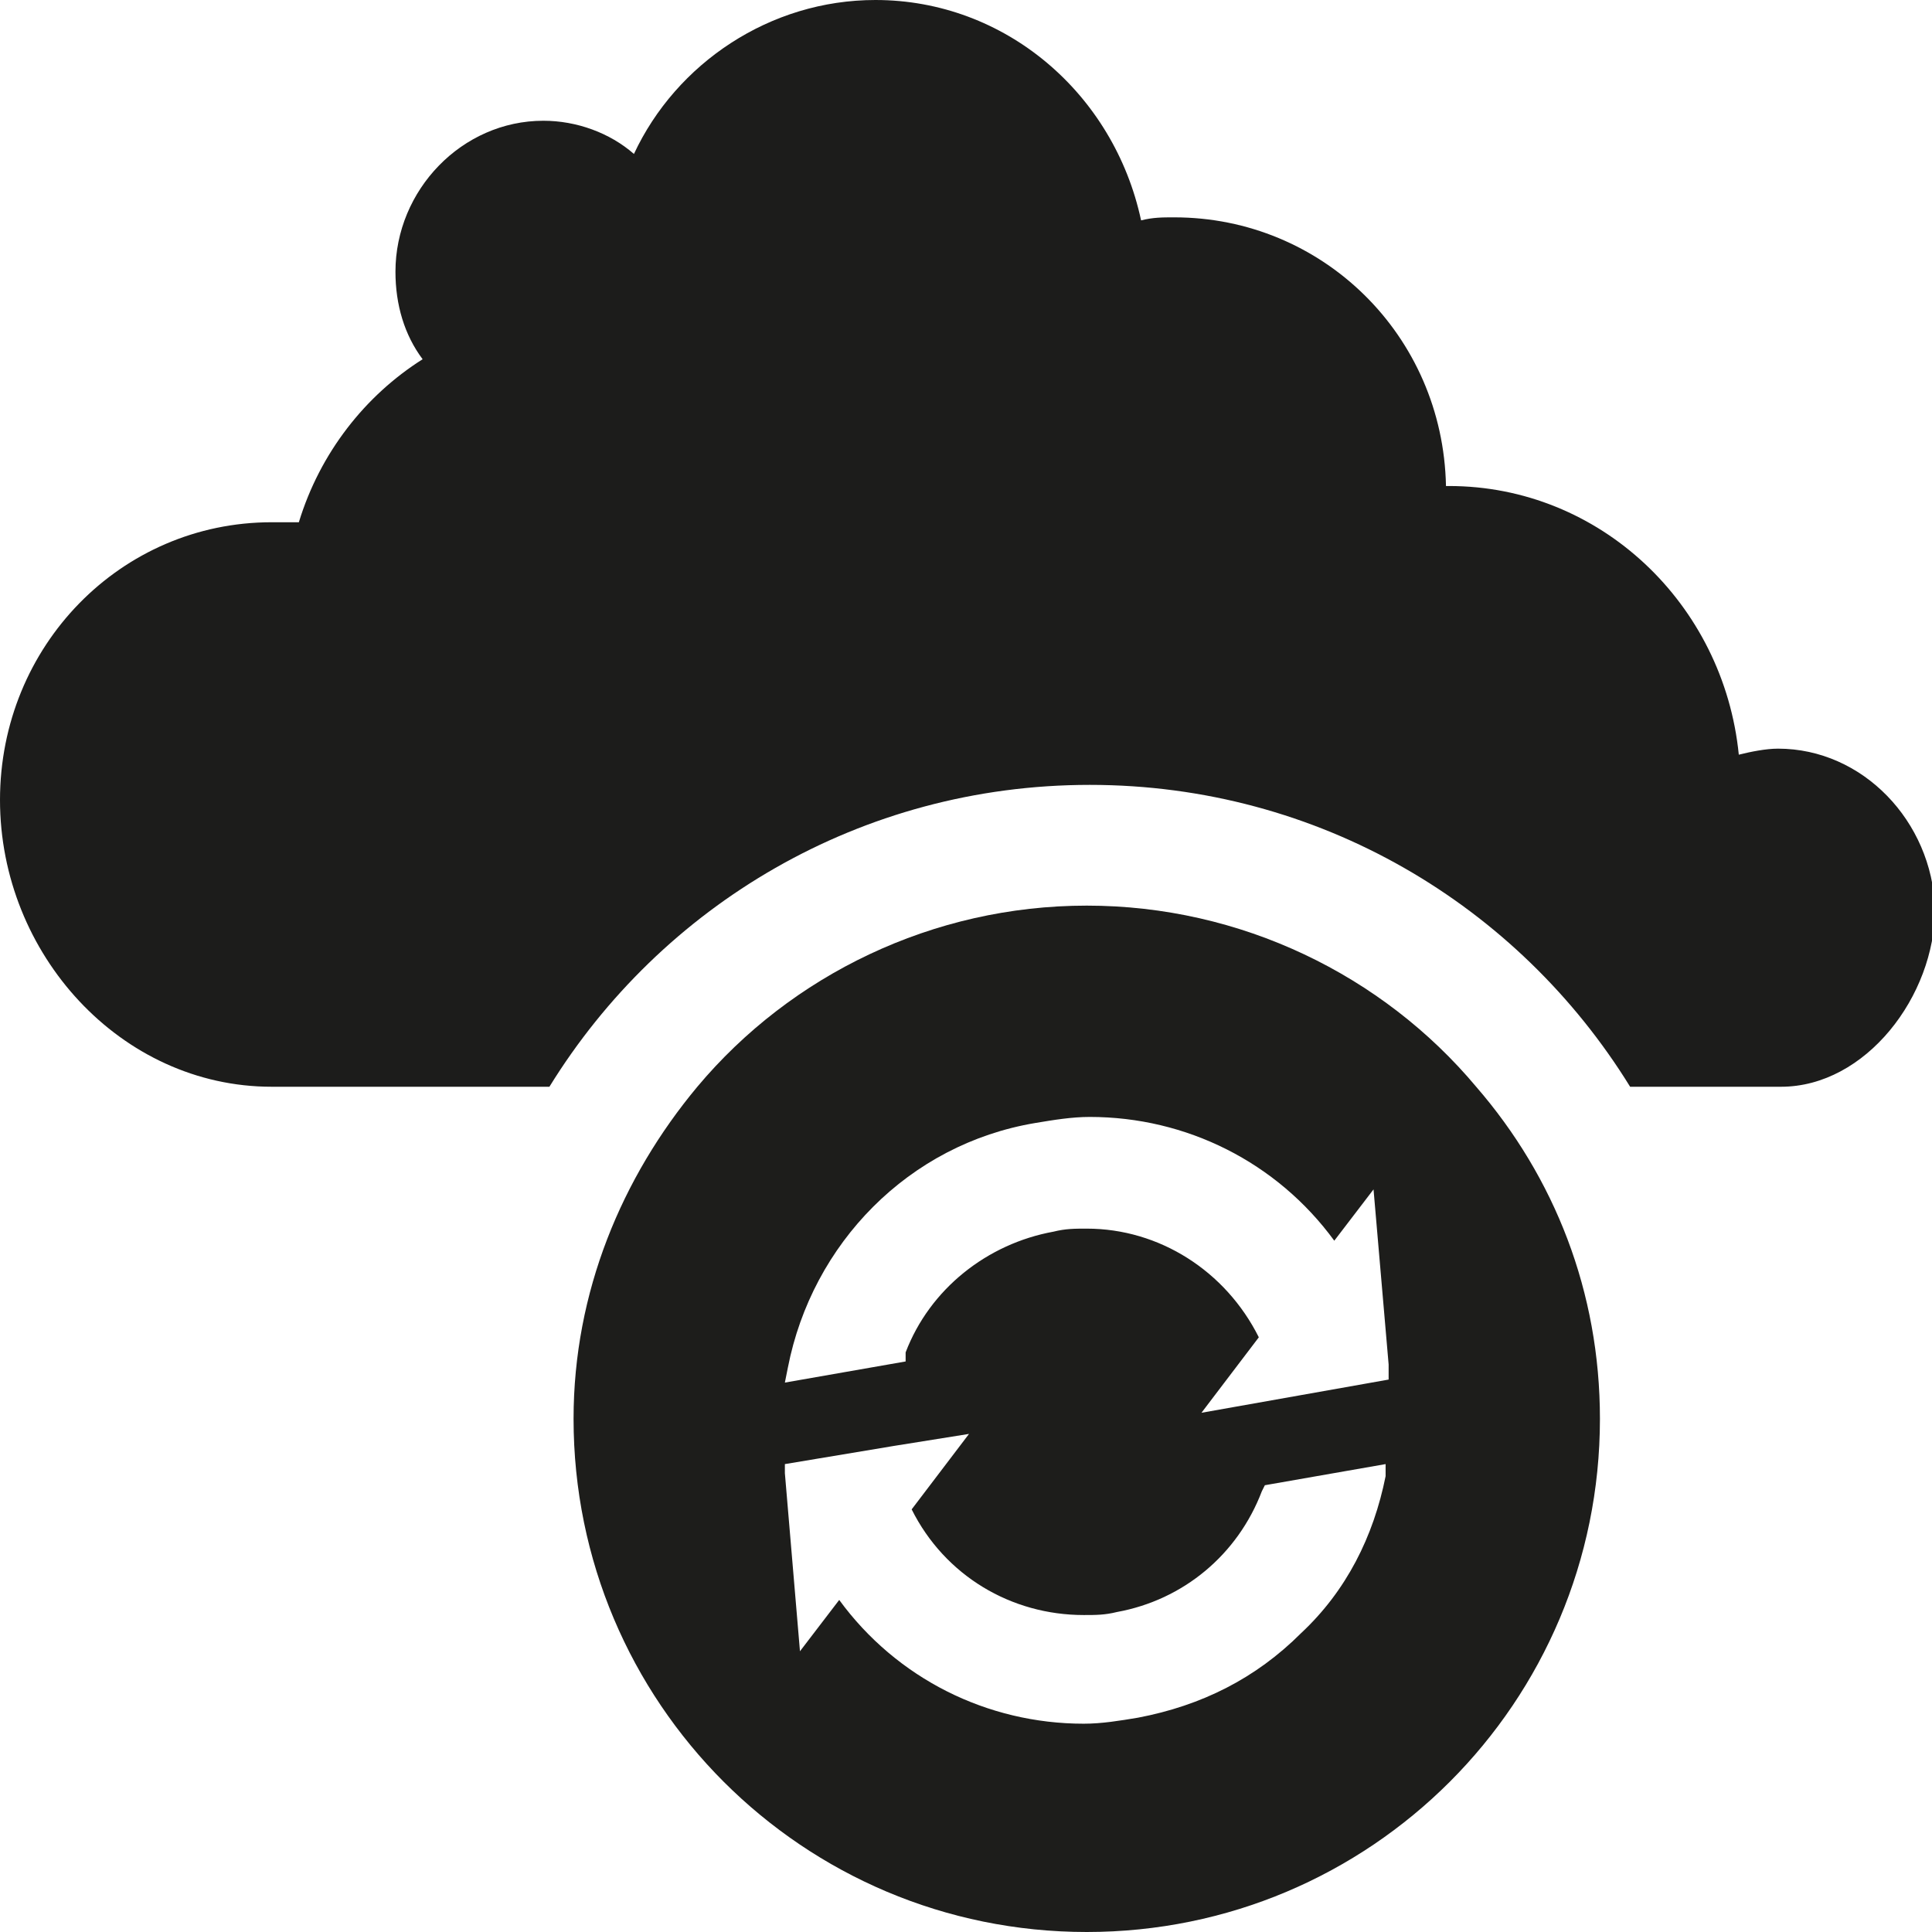
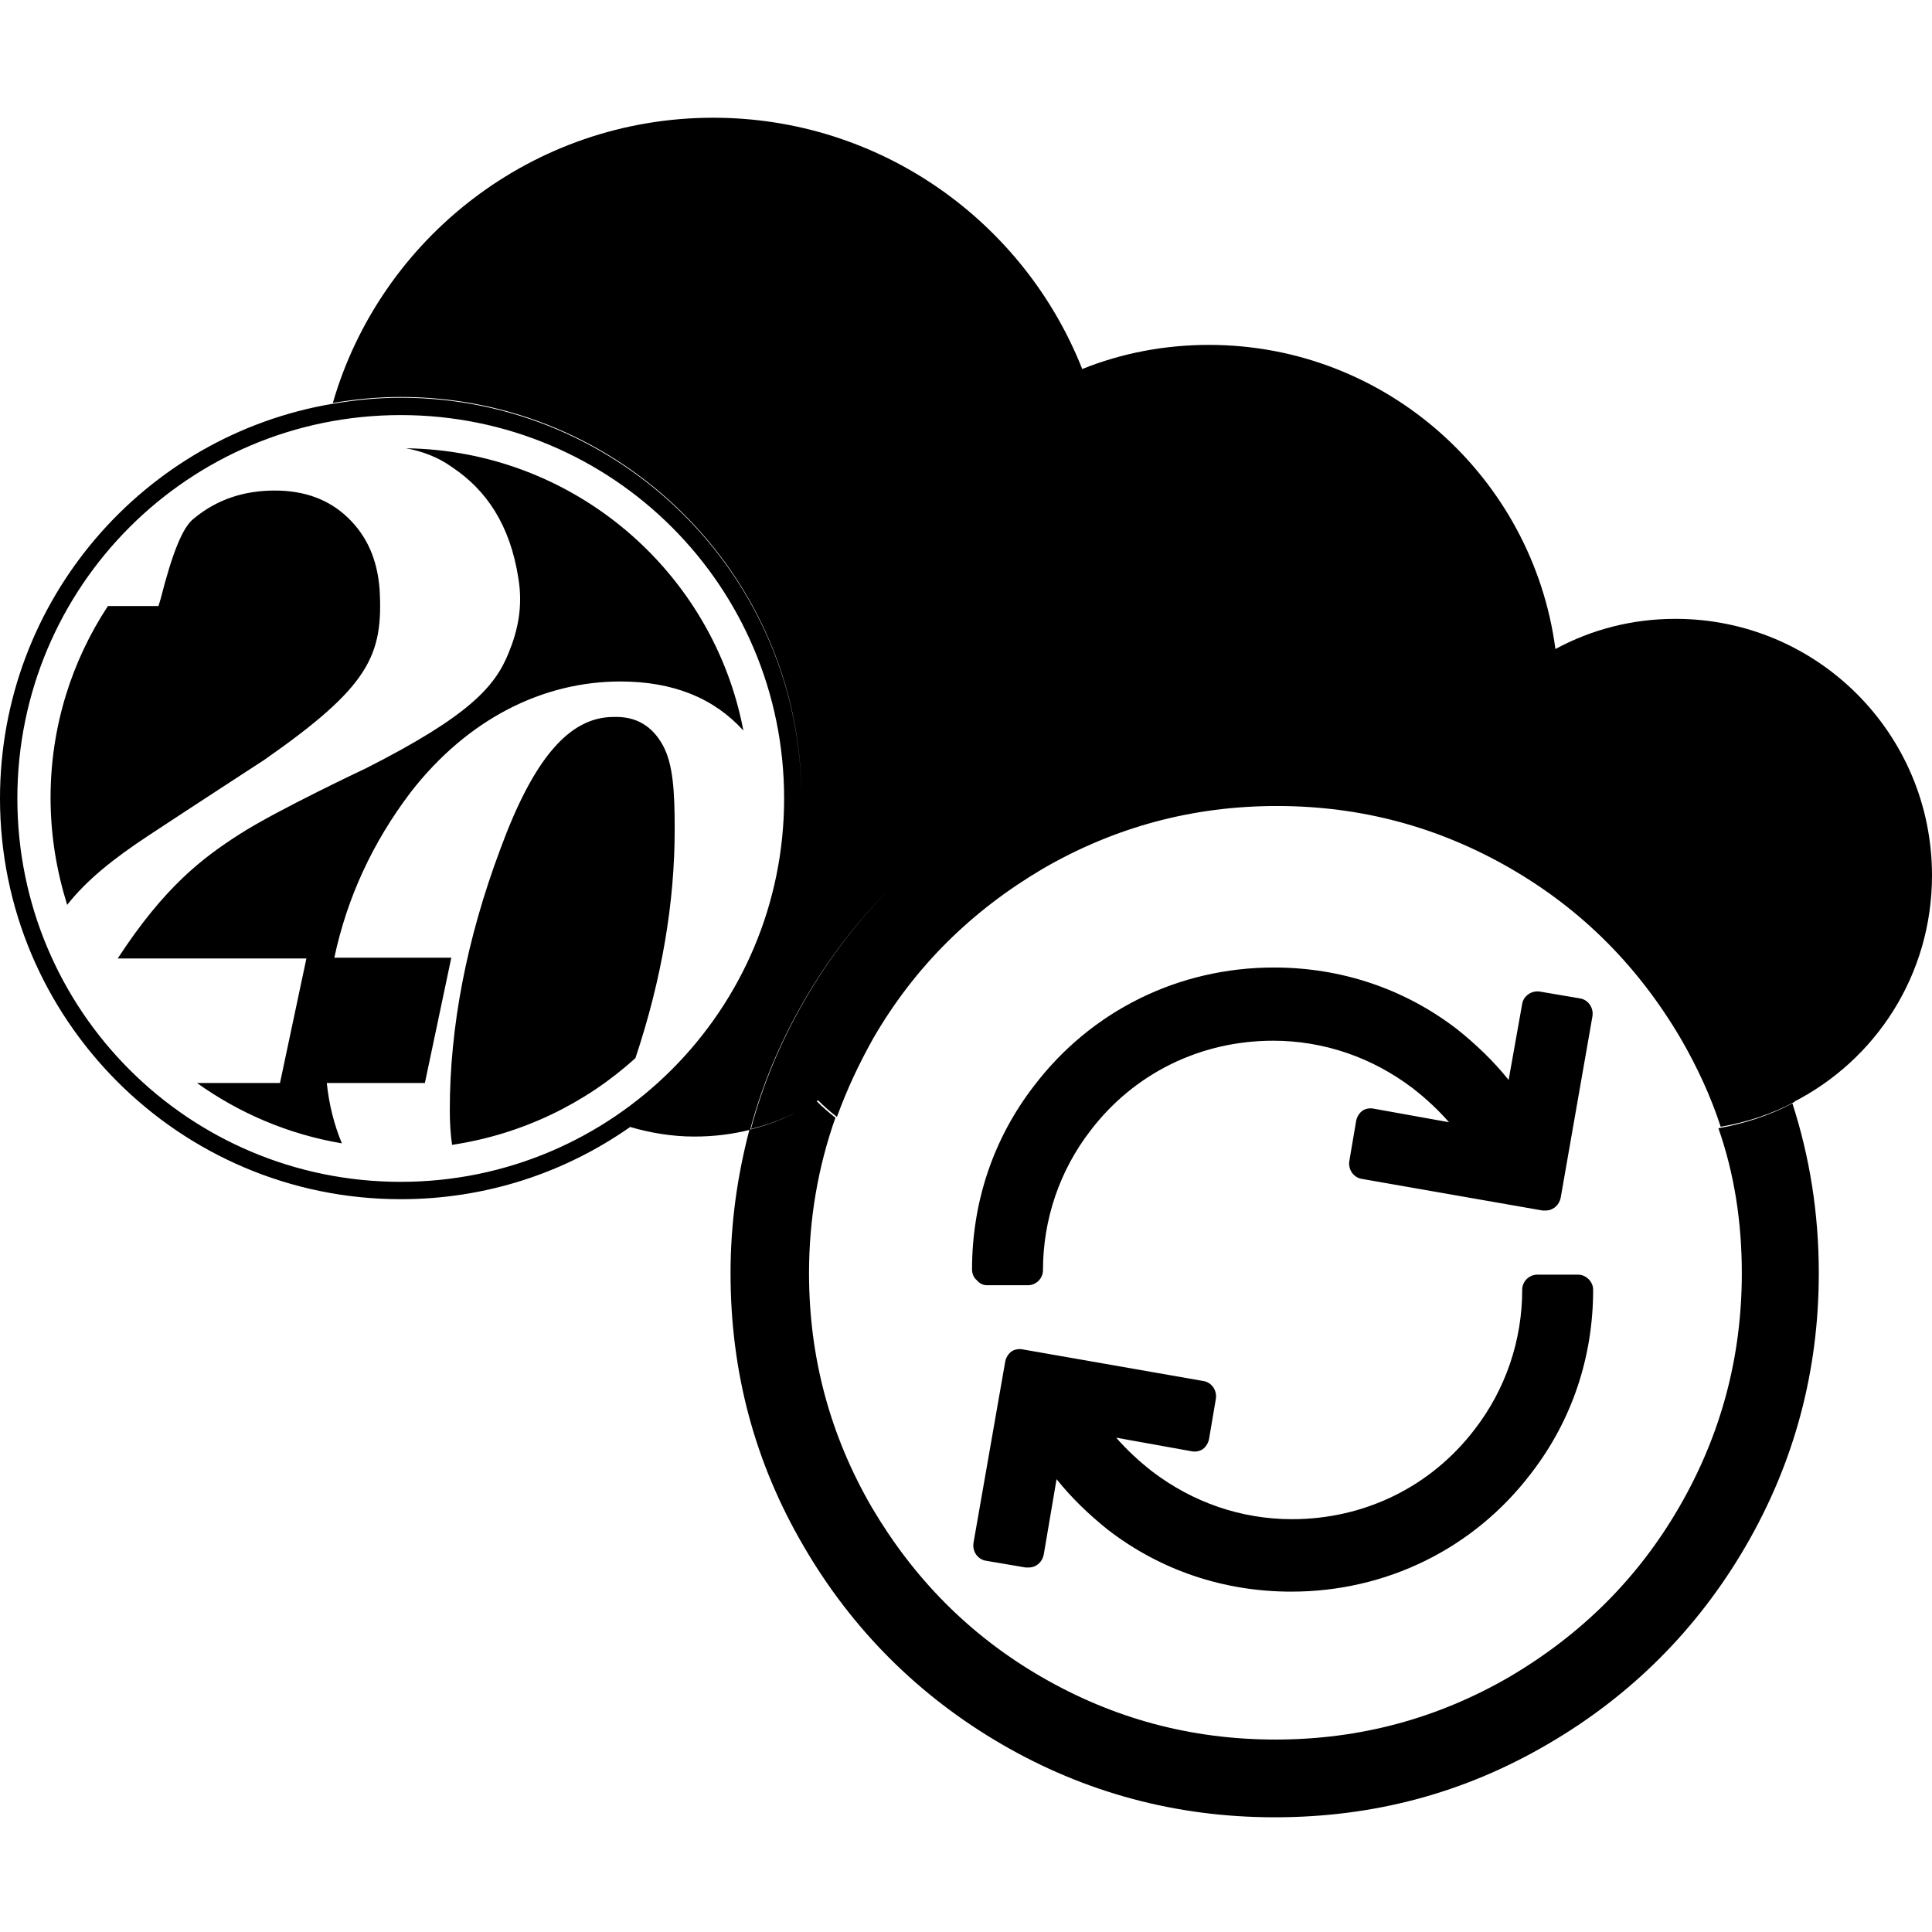
- <svg xmlns="http://www.w3.org/2000/svg" version="1.1" id="Ebene_1" x="0px" y="0px" viewBox="0 0 64 64" enable-background="new 0 0 64 64" xml:space="preserve">
-   <path fill="#1C1C1B" d="M58.9,24.8c-0.4,0-0.9,0.1-1.3,0.2c-0.5-5-4.6-8.9-9.6-8.9c0,0-0.1,0-0.1,0c-0.1-5-4.1-8.9-9-8.9  c-0.4,0-0.7,0-1.1,0.1C36.9,3.1,33.3,0,29,0c-3.5,0-6.6,2.1-8,5.1c-0.8-0.7-1.9-1.1-3-1.1c-2.7,0-4.9,2.3-4.9,5  c0,1.1,0.3,2.1,0.9,2.9c-1.9,1.2-3.4,3.1-4.1,5.4c-0.3,0-0.6,0-0.9,0c-5,0-9,4.1-9,9.2C0,31.6,4,36,9,36h9.2c3.7-6,10.3-10,17.9-10  s14.2,4,17.9,10h5c2.8,0,5.1-3,5.1-5.9C64,27.2,61.7,24.8,58.9,24.8z" />
-   <path fill="#1D1D1B" d="M48.9,36c-3.1-3.7-7.8-6-12.9-6s-9.8,2.3-12.9,6c-2.5,3-4.1,6.8-4.1,11c0,9.4,7.6,17,17,17s17-7.6,17-17  C53,42.8,51.5,39,48.9,36z M45.9,48.9c-0.4,2-1.3,3.8-2.8,5.2c-1.5,1.5-3.3,2.4-5.4,2.8c-0.6,0.1-1.2,0.2-1.8,0.2  c-3.2,0-6.2-1.5-8.1-4.1l-1.3,1.7l-0.5-5.9c0,0,0,0,0,0l0-0.3l3.6-0.6l0,0l2.5-0.4l-1.9,2.5c1.1,2.2,3.3,3.5,5.7,3.5  c0.4,0,0.7,0,1.1-0.1c2.2-0.4,4-1.9,4.8-4l0.1-0.2l4-0.7L45.9,48.9z M46,45.7L46,45.7l-6.2,1.1l1.9-2.5c-1.1-2.2-3.3-3.6-5.7-3.6  c-0.4,0-0.7,0-1.1,0.1c-2.2,0.4-4.1,1.9-4.9,4L30,45.1l-4,0.7l0.1-0.5c0.8-4.1,4-7.4,8.2-8.1c0.6-0.1,1.2-0.2,1.8-0.2  c3.2,0,6.2,1.5,8.1,4.1l1.3-1.7l0.5,5.8L46,45.7L46,45.7z" />
+ <svg xmlns="http://www.w3.org/2000/svg" version="1.1" id="Ebene_1" x="0px" y="0px" viewBox="0 0 256 256" style="enable-background:new 0 0 256 256;" xml:space="preserve">
+   <path d="M87.8,98.7c1.4,2.5,1.6,6.2,1.6,11.2c0,9.7-1.7,19.8-5.2,30.3c-6.6,6-15,10.1-24.3,11.5c-0.2-1.4-0.3-2.9-0.3-4.6  c0-11,2.2-22.6,6.7-34.6c4.3-11.7,9-17.5,15-17.5C84.3,94.9,86.4,96.2,87.8,98.7z M21.3,79.3l-0.3,1h-6.7c-4.8,7.3-7.6,16-7.6,25.4  c0,5,0.8,9.7,2.2,14.2c2.6-3.3,6.1-6.1,10.8-9.2c5.3-3.5,15.3-10,15.3-10C48.9,91,50.8,86.9,50.3,78.1c-0.3-4-1.7-7.1-4.2-9.5  c-2.5-2.4-5.7-3.6-9.7-3.6c-4.1,0-7.7,1.2-10.7,3.7C24.2,69.8,22.8,73.4,21.3,79.3z M43.3,143.5h10.5h2.5l3.5-16.6H44.3  c1.7-8,5.1-15.3,10.1-21.9c7.6-9.8,17.6-14.7,27.8-14.7c7,0,12.4,2.2,16.3,6.5C94.5,75.7,76,59.7,53.8,59.4c2.2,0.4,4.3,1.2,6.1,2.5  c4.5,3,7.7,7.6,8.8,14.8c0.6,3.7-0.1,6.9-1.3,9.8c-1.8,4.5-5.3,8.4-18.9,15.3c0,0-11.7,5.5-16.7,8.7c-5,3.2-10,7-16.2,16.5l25,0  l-3.5,16.5H26.1c5.6,4,12.1,6.8,19.2,8C44.3,149.1,43.6,146.4,43.3,143.5z M106.2,105.8c0-29.3-23.8-53.1-53.1-53.1  c-3.1,0-6,0.3-9,0.8C19.1,57.7,0,79.5,0,105.8c0,29.3,23.8,53.1,53.1,53.1c11.3,0,21.7-3.5,30.3-9.5  C97.2,139.7,106.2,123.8,106.2,105.8z M53.1,156.6c-28.1,0-50.8-22.7-50.8-50.8c0-28.1,22.7-50.8,50.8-50.8  c28.1,0,50.8,22.7,50.8,50.8C103.9,133.8,81.2,156.6,53.1,156.6z M256,116c0-18.8-15.2-34-34-34c-5.7,0-11.1,1.4-15.9,4  c-3-22.7-22.4-40.3-45.9-40.3c-5.9,0-11.6,1.1-16.8,3.2c-7.7-19.5-26.7-33.3-48.9-33.3c-23.9,0-44.1,16-50.4,37.8  c2.9-0.5,5.9-0.8,9-0.8c29.3,0,53.1,23.8,53.1,53.1c0,18-9,34-22.8,43.6c2.7,0.8,5.6,1.3,8.6,1.3c2.6,0,5-0.3,7.4-0.9  c1.6-6,4-11.7,7.2-17.2c6.4-11,15.2-19.8,26.2-26.2c11-6.4,23.1-9.7,36.2-9.7c13.1,0,25.1,3.2,36.2,9.7c11,6.4,19.8,15.2,26.2,26.2  c2.6,4.4,4.6,8.9,6.1,13.6C248.6,140.5,256,129.1,256,116z M230.8,168.7c0,11.2-2.8,21.5-8.3,31c-5.5,9.5-13,16.9-22.5,22.5  c-9.5,5.5-19.8,8.3-31,8.3c-11.2,0-21.5-2.8-31-8.3c-9.5-5.5-16.9-13-22.5-22.5c-5.5-9.5-8.3-19.8-8.3-31c0-7.2,1.2-14.1,3.5-20.6  c-0.9-0.7-1.7-1.4-2.5-2.2c-2.7,1.7-5.7,3-8.9,3.8c-1.6,6.1-2.5,12.4-2.5,19c0,13.1,3.2,25.1,9.7,36.2c6.4,11,15.2,19.8,26.2,26.2  c11,6.4,23.1,9.7,36.2,9.7c13.1,0,25.1-3.2,36.2-9.7c11-6.4,19.8-15.2,26.2-26.2c6.4-11,9.7-23.1,9.7-36.2c0-7.9-1.2-15.4-3.5-22.5  c-3,1.6-6.4,2.7-9.8,3.3C229.8,155.5,230.8,161.9,230.8,168.7z M205.3,106.2c-11-6.4-23.1-9.7-36.2-9.7c-13.1,0-25.1,3.2-36.2,9.7  c-11,6.4-19.8,15.2-26.2,26.2c-3.2,5.5-5.6,11.2-7.2,17.2c3.2-0.8,6.2-2.1,8.9-3.8c0.8,0.8,1.6,1.5,2.5,2.2c1.3-3.6,2.9-7,4.8-10.4  c5.5-9.5,13-16.9,22.5-22.5c9.5-5.5,19.8-8.3,31-8.3c11.2,0,21.5,2.8,31,8.3c9.5,5.5,16.9,13,22.5,22.5c2.2,3.8,4,7.7,5.3,11.7  c3.5-0.6,6.8-1.7,9.8-3.3c-1.5-4.7-3.6-9.3-6.1-13.6C225.1,121.4,216.3,112.7,205.3,106.2z M130.8,170.3  C130.8,170.3,130.8,170.3,130.8,170.3l5.4,0c1.1,0,2-0.9,2-2c0-6.7,2.2-13.2,6.3-18.5c5.8-7.6,14.6-11.9,24.2-11.9  c6.7,0,13.1,2.2,18.5,6.3c1.8,1.4,3.4,2.9,4.8,4.5l-10-1.8c-0.5-0.1-1.1,0-1.5,0.3c-0.4,0.3-0.7,0.8-0.8,1.3l-0.9,5.3  c-0.2,1.1,0.5,2.2,1.6,2.4l24,4.2c0.1,0,0.2,0,0.4,0c0.4,0,0.8-0.1,1.2-0.4c0.4-0.3,0.7-0.8,0.8-1.3l4.2-24c0.2-1.1-0.5-2.2-1.6-2.4  l-5.3-0.9c-1.1-0.2-2.2,0.5-2.4,1.6l-1.8,10.1c-2-2.5-4.3-4.7-6.8-6.7c-7-5.4-15.4-8.2-24.3-8.2c-12.6,0-24.2,5.7-31.8,15.7  c-5.4,7-8.2,15.4-8.2,24.3c0,0.5,0.2,1.1,0.6,1.4C129.8,170.1,130.3,170.3,130.8,170.3z M210.5,169.5c-0.4-0.4-0.9-0.6-1.4-0.6  c0,0,0,0,0,0l-5.4,0c-1.1,0-2,0.9-2,2c0,6.7-2.2,13.2-6.3,18.5c-5.8,7.6-14.6,11.9-24.2,11.9c-6.7,0-13.1-2.2-18.5-6.3  c-1.8-1.4-3.4-2.9-4.8-4.5l10,1.8c0.5,0.1,1.1,0,1.5-0.3c0.4-0.3,0.7-0.8,0.8-1.3l0.9-5.3c0.2-1.1-0.5-2.2-1.6-2.4l-24-4.2  c-0.5-0.1-1.1,0-1.5,0.3c-0.4,0.3-0.7,0.8-0.8,1.3l-4.2,24c-0.2,1.1,0.5,2.2,1.6,2.4l5.3,0.9c0.1,0,0.2,0,0.4,0c1,0,1.8-0.7,2-1.7  L140,196c2,2.5,4.3,4.7,6.8,6.7c7,5.4,15.4,8.2,24.3,8.2c12.6,0,24.2-5.7,31.8-15.7c5.4-7,8.2-15.4,8.2-24.3  C211.1,170.4,210.9,169.9,210.5,169.5z" />
</svg>
